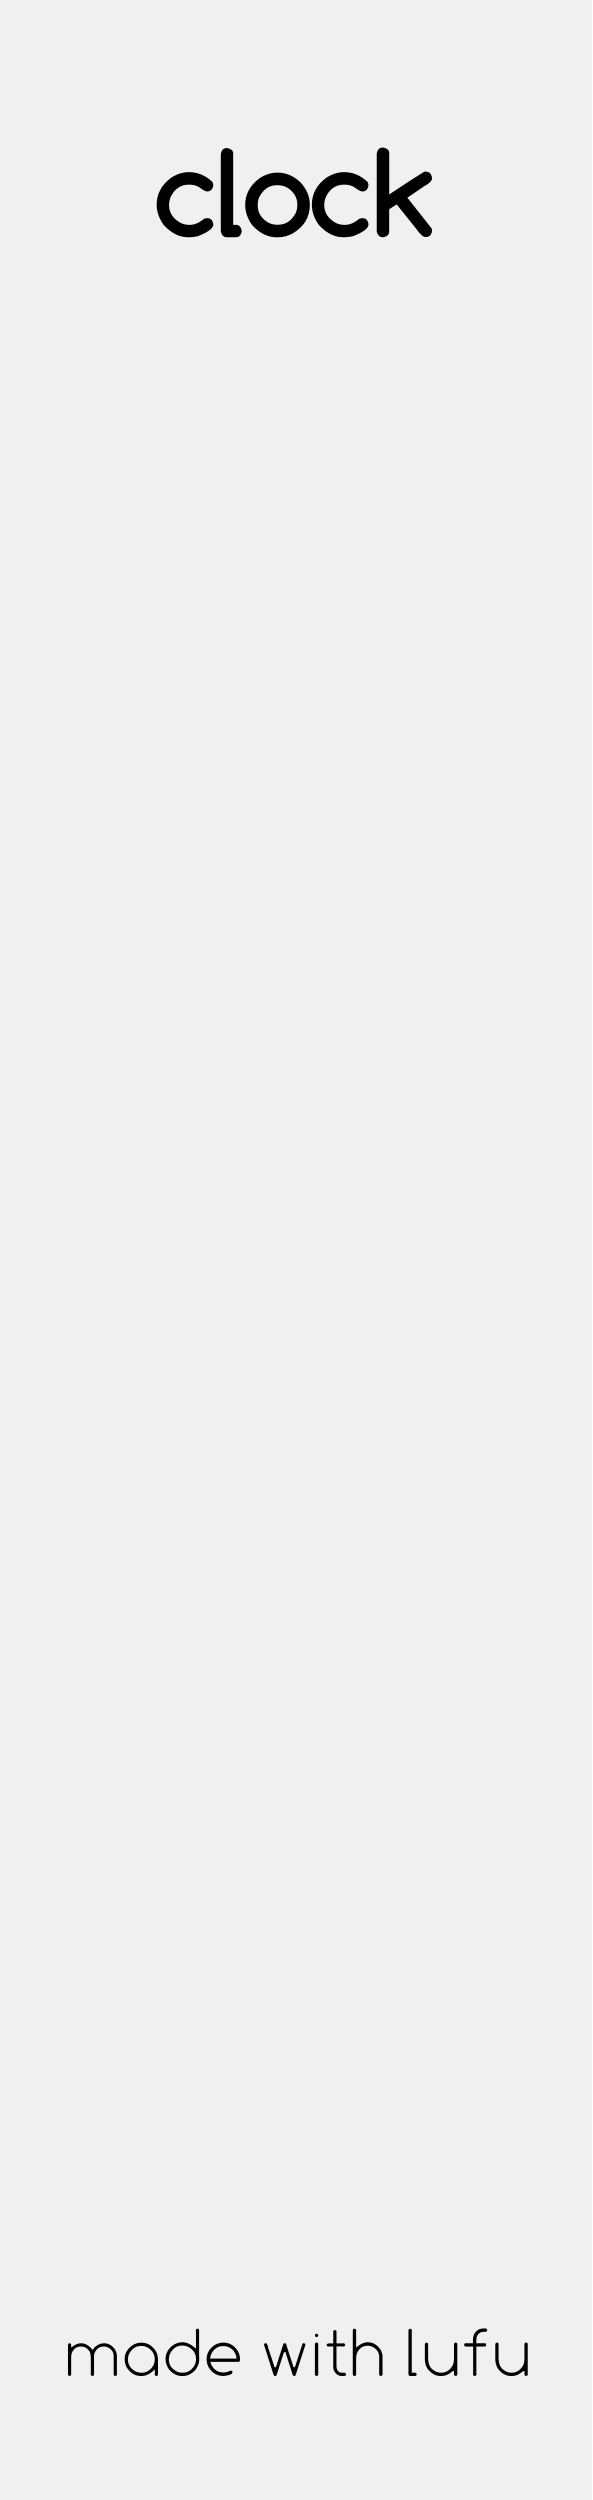
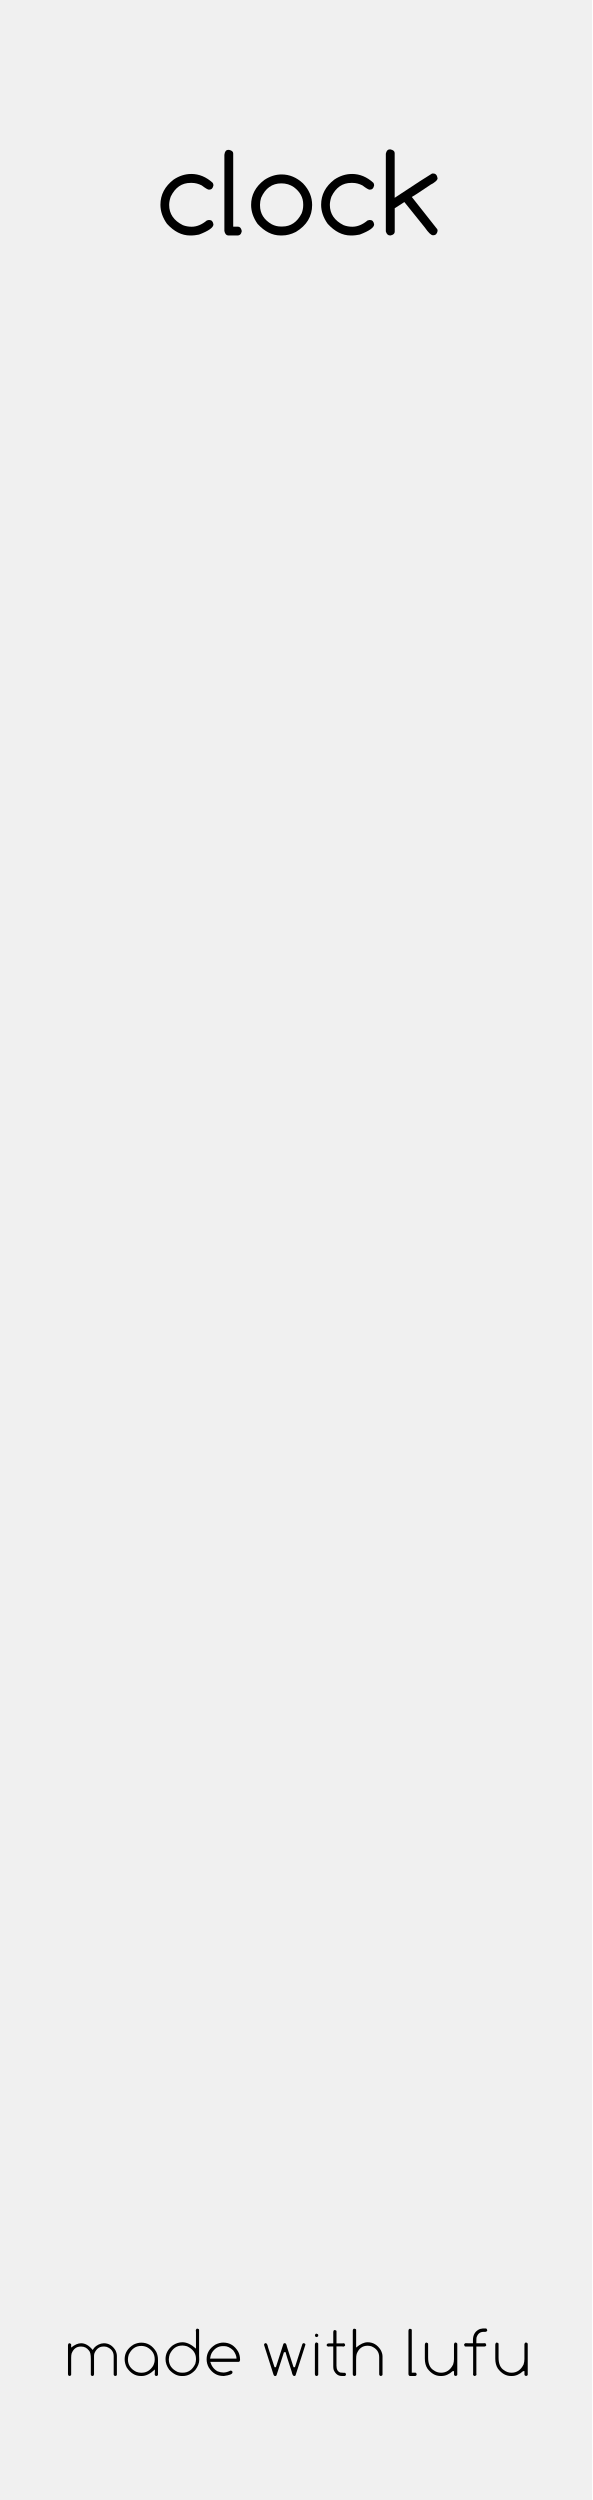
<svg xmlns="http://www.w3.org/2000/svg" width="90" height="380" viewBox="0 0 23.813 100.542" version="1.1" id="svg8">
  <defs id="defs2" />
  <g id="layer1" transform="translate(0,-196.4583)">
    <path style="opacity:1;vector-effect:none;fill:#f0f0f0;fill-opacity:1;fill-rule:evenodd;stroke:none;stroke-width:0.486;stroke-linecap:butt;stroke-linejoin:round;stroke-miterlimit:4;stroke-dasharray:none;stroke-dashoffset:0;stroke-opacity:1;paint-order:normal" d="M 0,297 H 23.812 V 196.458 H 0 Z" id="rect817" />
    <g aria-label="made with lufu" style="font-style:normal;font-variant:normal;font-weight:normal;font-stretch:normal;font-size:2.822px;line-height:1.25;font-family:Comfortaa;-inkscape-font-specification:Comfortaa;letter-spacing:0px;word-spacing:0px;fill:#000000;fill-opacity:1;stroke:none;stroke-width:0.265" id="text825">
      <path d="m 2.796,290.697 q 0.066,0.017 0.066,0.051 v 0.123 q 0.215,-0.174 0.4,-0.174 0.245,0 0.466,0.27 0.099,-0.183 0.335,-0.255 l 0.112,-0.015 q 0.295,0 0.469,0.285 0.057,0.119 0.057,0.226 v 0.755 q 0,0.039 -0.065,0.051 h 0.001 q -0.065,-0.011 -0.065,-0.062 v -0.733 q 0,-0.274 -0.289,-0.378 l -0.076,-0.011 H 4.152 q -0.232,0 -0.353,0.265 -0.017,0.062 -0.017,0.103 v 0.747 q -0.012,0.069 -0.061,0.069 h -0.003 q -0.065,-0.011 -0.065,-0.057 v -0.623 q 0,-0.274 -0.079,-0.347 -0.117,-0.157 -0.31,-0.157 H 3.251 q -0.265,0 -0.372,0.282 -0.017,0.068 -0.017,0.172 v 0.672 q 0,0.045 -0.065,0.057 h -0.001 q -0.048,0 -0.062,-0.069 v -1.166 q 0.008,-0.083 0.062,-0.083 z" style="stroke-width:0.265" id="path827" />
      <path d="m 5.684,290.673 q 0.38,0 0.602,0.373 0.068,0.149 0.068,0.313 v 0.597 q 0,0.047 -0.066,0.058 h -0.003 q -0.043,0 -0.063,-0.05 v 0.003 l 0.006,-0.128 v -0.087 Q 5.952,292.014 5.704,292.014 h -0.04 q -0.34,0 -0.568,-0.343 -0.083,-0.164 -0.083,-0.332 0,-0.373 0.368,-0.593 0.156,-0.073 0.303,-0.073 z m -0.539,0.66 v 0.015 q 0,0.328 0.329,0.495 0.106,0.039 0.189,0.039 H 5.704 q 0.276,0 0.453,-0.274 0.065,-0.13 0.065,-0.248 v -0.021 q 0,-0.317 -0.311,-0.484 -0.11,-0.05 -0.226,-0.05 h -0.006 q -0.333,0 -0.5,0.346 -0.033,0.107 -0.033,0.182 z" style="stroke-width:0.265" id="path829" />
      <path d="M 7.928,290.11 H 7.944 q 0.063,0.012 0.063,0.05 v 1.031 l 0.006,0.176 q 0,0.193 -0.158,0.405 -0.225,0.243 -0.504,0.243 h -0.041 q -0.273,0 -0.508,-0.258 -0.145,-0.204 -0.145,-0.422 0,-0.329 0.294,-0.555 0.186,-0.123 0.386,-0.123 0.258,0 0.544,0.256 v -0.667 l -0.006,-0.077 q 0.019,-0.059 0.054,-0.059 z m -1.138,1.21 v 0.026 q 0,0.34 0.356,0.506 0.096,0.029 0.174,0.029 h 0.032 q 0.332,0 0.502,-0.356 0.028,-0.109 0.028,-0.168 v -0.032 q 0,-0.339 -0.362,-0.507 -0.11,-0.028 -0.172,-0.028 h -0.021 q -0.332,0 -0.5,0.349 -0.034,0.101 -0.034,0.181 z" style="stroke-width:0.265" id="path831" />
      <path d="m 8.977,290.67 q 0.389,0 0.604,0.369 0.073,0.143 0.073,0.313 v 0.023 q -0.012,0.072 -0.063,0.072 H 8.457 q 0.077,0.263 0.294,0.38 0.125,0.048 0.236,0.048 0.128,0 0.282,-0.077 h 0.019 q 0.061,0.012 0.061,0.059 v 0.015 q 0,0.097 -0.339,0.141 h -0.033 q -0.361,0 -0.58,-0.339 -0.087,-0.158 -0.087,-0.333 0,-0.368 0.349,-0.587 0.169,-0.084 0.318,-0.084 z m -0.529,0.645 h 1.064 q 0,-0.152 -0.132,-0.332 -0.182,-0.171 -0.361,-0.171 h -0.057 q -0.266,0 -0.437,0.259 -0.059,0.103 -0.077,0.244 z" style="stroke-width:0.265" id="path833" />
      <path d="m 10.685,290.692 q 0.065,0 0.098,0.178 l 0.258,0.791 h 0.055 q 0.291,-0.926 0.303,-0.944 0.026,-0.021 0.055,-0.025 0.059,0 0.085,0.142 l 0.267,0.827 h 0.055 q 0.281,-0.892 0.302,-0.938 0.029,-0.03 0.05,-0.03 0.07,0.014 0.07,0.062 l -0.397,1.235 q -0.026,0.025 -0.051,0.025 h -0.004 q -0.065,0 -0.099,-0.172 -0.243,-0.736 -0.243,-0.787 h -0.069 l -0.3,0.932 q -0.021,0.028 -0.051,0.028 h -0.004 q -0.047,0 -0.069,-0.068 l -0.378,-1.188 q 0.014,-0.066 0.066,-0.066 z" style="stroke-width:0.265" id="path835" />
      <path d="m 12.729,290.311 q 0.069,0.018 0.069,0.054 v 0.03 q 0,0.043 -0.077,0.054 -0.04,0 -0.055,-0.069 0.012,-0.069 0.063,-0.069 z m 0,0.353 q 0.069,0.018 0.069,0.054 v 1.237 q 0,0.048 -0.068,0.059 h -0.003 q -0.05,0 -0.063,-0.072 V 290.749 q 0.01,-0.085 0.065,-0.085 z" style="stroke-width:0.265" id="path837" />
      <path d="m 13.457,290.167 h 0.015 q 0.061,0.012 0.061,0.047 v 0.489 h 0.245 l 0.045,-0.006 q 0.04,0 0.058,0.072 0,0.041 -0.057,0.062 l -0.069,-0.006 h -0.223 v 0.777 q 0,0.219 0.154,0.273 l 0.121,0.01 h 0.058 q 0.039,0 0.051,0.065 v -0.001 q -0.011,0.065 -0.062,0.065 h -0.106 q -0.219,0 -0.327,-0.241 -0.018,-0.058 -0.018,-0.139 v -0.808 h -0.136 l -0.076,0.006 q -0.055,-0.021 -0.055,-0.063 0.011,-0.065 0.091,-0.065 v -0.001 l 0.015,0.001 h 0.161 v -0.458 q 0.008,-0.079 0.052,-0.079 z" style="stroke-width:0.265" id="path839" />
      <path d="m 14.243,290.112 h 0.017 q 0.063,0.012 0.063,0.048 v 0.711 q 0.247,-0.214 0.462,-0.214 0.328,0 0.525,0.311 0.074,0.136 0.074,0.258 v 0.728 q 0,0.048 -0.068,0.059 h -0.001 q -0.048,0 -0.065,-0.063 v -0.693 q 0,-0.305 -0.314,-0.438 -0.076,-0.022 -0.152,-0.022 -0.313,0 -0.44,0.331 -0.022,0.072 -0.022,0.229 v 0.598 q 0,0.048 -0.068,0.059 h -0.001 q -0.048,0 -0.065,-0.063 v -1.771 q 0.014,-0.068 0.054,-0.068 z" style="stroke-width:0.265" id="path841" />
      <path d="m 16.481,290.116 h 0.017 q 0.063,0.012 0.063,0.048 v 1.716 h 0.143 q 0.04,0 0.054,0.069 v -0.003 q -0.011,0.068 -0.065,0.068 h -0.201 q -0.051,0 -0.065,-0.072 v -1.746 q 0.008,-0.08 0.054,-0.08 z" style="stroke-width:0.265" id="path843" />
      <path d="m 17.15,290.668 q 0.068,0.017 0.068,0.054 v 0.553 q 0,0.373 0.216,0.504 0.136,0.103 0.305,0.103 0.322,0 0.485,-0.332 0.034,-0.107 0.034,-0.214 v -0.597 q 0.014,-0.072 0.065,-0.072 0.068,0.015 0.068,0.063 v 1.229 q 0,0.04 -0.066,0.054 v 0 q -0.066,-0.012 -0.066,-0.063 v -0.132 h -0.054 q -0.215,0.196 -0.451,0.196 h -0.036 q -0.305,0 -0.529,-0.3 -0.103,-0.16 -0.103,-0.398 v -0.562 q 0.01,-0.085 0.065,-0.085 z" style="stroke-width:0.265" id="path845" />
      <path d="m 19.418,290.103 h 0.123 q 0.041,0 0.054,0.079 0,0.04 -0.074,0.057 h -0.074 q -0.216,0 -0.285,0.238 l -0.004,0.114 v 0.107 h 0.26 l 0.083,-0.004 q 0.037,0 0.054,0.069 v 0.011 q 0,0.039 -0.065,0.055 h -0.332 v 1.069 l 0.004,0.058 q 0,0.041 -0.073,0.058 -0.044,0 -0.066,-0.058 l 0.005,-0.058 v -1.069 H 18.719 q -0.041,0 -0.054,-0.079 0,-0.028 0.057,-0.057 l 0.096,0.004 h 0.203 v -0.128 q 0,-0.327 0.282,-0.446 z" style="stroke-width:0.265" id="path847" />
      <path d="m 19.983,290.668 q 0.068,0.017 0.068,0.054 v 0.553 q 0,0.373 0.216,0.504 0.136,0.103 0.305,0.103 0.322,0 0.485,-0.332 0.034,-0.107 0.034,-0.214 v -0.597 q 0.014,-0.072 0.065,-0.072 0.068,0.015 0.068,0.063 v 1.229 q 0,0.04 -0.066,0.054 v 0 q -0.066,-0.012 -0.066,-0.063 v -0.132 h -0.054 q -0.215,0.196 -0.451,0.196 h -0.036 q -0.305,0 -0.529,-0.3 -0.103,-0.16 -0.103,-0.398 v -0.562 q 0.01,-0.085 0.065,-0.085 z" style="stroke-width:0.265" id="path849" />
    </g>
-     <text xml:space="preserve" style="font-style:normal;font-variant:normal;font-weight:normal;font-stretch:condensed;font-size:2.822px;line-height:1.25;font-family:Comfortaa;-inkscape-font-specification:'Comfortaa weight=250 Condensed';letter-spacing:0px;word-spacing:0px;fill:#000000;fill-opacity:1;stroke:none;stroke-width:0.265" x="0" y="203.451" id="text836">
-       <tspan id="tspan834" x="0" y="205.993" style="font-style:normal;font-variant:normal;font-weight:normal;font-stretch:condensed;font-family:Comfortaa;-inkscape-font-specification:'Comfortaa weight=250 Condensed';stroke-width:0.265" />
-     </text>
-     <text xml:space="preserve" style="font-style:normal;font-variant:normal;font-weight:bold;font-stretch:expanded;font-size:2.822px;line-height:1.25;font-family:Comfortaa;-inkscape-font-specification:'Comfortaa Bold Expanded';letter-spacing:0px;word-spacing:0px;fill:#000000;fill-opacity:1;stroke:none;stroke-width:0.265" x="4.536" y="214.034" id="text7597">
-       <tspan id="tspan7595" x="4.536" y="216.576" style="font-size:4.939px;stroke-width:0.265" />
-     </text>
-     <g aria-label="clock " style="font-style:normal;font-variant:normal;font-weight:bold;font-stretch:expanded;font-size:2.822px;line-height:1.25;font-family:Comfortaa;-inkscape-font-specification:'Comfortaa Bold Expanded';letter-spacing:0px;word-spacing:0px;fill:#000000;fill-opacity:1;stroke:none;stroke-width:0.265" id="text8232">
-       <path d="m 7.611,203.381 q 0.506,0 0.926,0.386 0.041,0.075 0.041,0.137 v 0.017 q -0.043,0.236 -0.244,0.236 h -0.01 q -0.089,0 -0.328,-0.181 -0.178,-0.092 -0.359,-0.092 h -0.053 q -0.48,0 -0.728,0.506 -0.058,0.171 -0.058,0.309 0,0.49 0.509,0.745 0.15,0.058 0.323,0.058 0.285,0 0.579,-0.248 l 0.099,-0.022 h 0.036 q 0.193,0 0.234,0.236 v 0.015 q 0,0.236 -0.632,0.477 -0.207,0.039 -0.309,0.039 h -0.072 q -0.531,0 -0.984,-0.497 -0.28,-0.393 -0.28,-0.813 0,-0.639 0.564,-1.071 0.359,-0.239 0.745,-0.239 z" style="font-size:4.939px;stroke-width:0.265" id="path9459" />
-       <path d="m 9.106,202.414 h 0.043 q 0.229,0.048 0.229,0.217 v 2.87 h 0.118 q 0.176,0 0.227,0.239 v 0.019 q -0.041,0.241 -0.246,0.241 H 9.126 q -0.2,0 -0.246,-0.246 v -3.075 q 0.029,-0.265 0.227,-0.265 z" style="font-size:4.939px;stroke-width:0.265" id="path9461" />
-       <path d="m 11.161,203.4 q 0.504,0 0.912,0.381 0.388,0.408 0.388,0.919 0,0.731 -0.69,1.148 -0.301,0.152 -0.584,0.152 h -0.072 q -0.526,0 -0.977,-0.492 -0.277,-0.391 -0.277,-0.808 0,-0.634 0.559,-1.061 0.357,-0.239 0.74,-0.239 z m -0.796,1.273 v 0.043 q 0,0.451 0.436,0.699 0.154,0.08 0.333,0.08 h 0.053 q 0.465,0 0.714,-0.485 0.055,-0.15 0.055,-0.294 v -0.043 q 0,-0.374 -0.345,-0.632 -0.2,-0.137 -0.461,-0.137 -0.509,0 -0.748,0.535 -0.039,0.125 -0.039,0.234 z" style="font-size:4.939px;stroke-width:0.265" id="path9463" />
-       <path d="m 13.852,203.381 q 0.506,0 0.926,0.386 0.041,0.075 0.041,0.137 v 0.017 q -0.043,0.236 -0.244,0.236 h -0.01 q -0.089,0 -0.328,-0.181 -0.178,-0.092 -0.359,-0.092 h -0.053 q -0.48,0 -0.728,0.506 -0.058,0.171 -0.058,0.309 0,0.49 0.509,0.745 0.15,0.058 0.323,0.058 0.285,0 0.579,-0.248 l 0.099,-0.022 h 0.036 q 0.193,0 0.234,0.236 v 0.015 q 0,0.236 -0.632,0.477 -0.207,0.039 -0.309,0.039 h -0.072 q -0.531,0 -0.984,-0.497 -0.28,-0.393 -0.28,-0.813 0,-0.639 0.564,-1.071 0.359,-0.239 0.745,-0.239 z" style="font-size:4.939px;stroke-width:0.265" id="path9465" />
-       <path d="m 15.953,204.678 -0.301,0.193 v 0.892 q 0,0.195 -0.241,0.236 h -0.014 q -0.186,0 -0.246,-0.227 v -3.14 q 0.051,-0.239 0.227,-0.239 h 0.043 q 0.232,0.051 0.232,0.219 v 1.664 q 1.179,-0.781 1.413,-0.914 h 0.065 q 0.207,0 0.246,0.258 0,0.159 -0.328,0.333 -0.538,0.364 -0.666,0.456 l 0.979,1.24 0.014,0.08 v 0.022 q -0.043,0.239 -0.246,0.239 h -0.017 q -0.145,0 -0.379,-0.338 z" style="font-size:4.939px;stroke-width:0.265" id="path9467" />
+     <g style="font-style:normal;font-variant:normal;font-weight:normal;font-stretch:condensed;font-size:2.822px;line-height:1.25;font-family:Comfortaa;-inkscape-font-specification:'Comfortaa weight=250 Condensed';letter-spacing:0px;word-spacing:0px;fill:#000000;fill-opacity:1;stroke:none;stroke-width:0.265" id="text836" />
+     <g style="font-style:normal;font-variant:normal;font-weight:bold;font-stretch:expanded;font-size:2.822px;line-height:1.25;font-family:Comfortaa;-inkscape-font-specification:'Comfortaa Bold Expanded';letter-spacing:0px;word-spacing:0px;fill:#000000;fill-opacity:1;stroke:none;stroke-width:0.265" id="text7597" />
+     <g aria-label="clock" style="font-style:normal;font-variant:normal;font-weight:normal;font-stretch:normal;font-size:2.822px;line-height:1.25;font-family:Comfortaa;-inkscape-font-specification:Comfortaa;letter-spacing:0px;word-spacing:0px;fill:#000000;fill-opacity:1;stroke:none;stroke-width:0.265" id="text8232">
+       <path d="m 7.688,203.453 q 0.477,0 0.868,0.359 0.027,0.048 0.027,0.092 v 0.01 q -0.031,0.171 -0.171,0.171 h -0.01 q -0.065,0 -0.289,-0.171 -0.2,-0.101 -0.398,-0.101 h -0.053 q -0.526,0 -0.796,0.552 -0.063,0.186 -0.063,0.335 0,0.535 0.552,0.813 0.166,0.063 0.352,0.063 0.311,0 0.613,-0.253 l 0.072,-0.017 h 0.029 q 0.133,0 0.162,0.171 v 0.007 q 0,0.186 -0.579,0.408 -0.195,0.036 -0.289,0.036 h -0.072 q -0.499,0 -0.928,-0.47 -0.263,-0.371 -0.263,-0.767 0,-0.603 0.533,-1.013 0.34,-0.224 0.704,-0.224 z" style="font-style:normal;font-variant:normal;font-weight:normal;font-stretch:normal;font-size:4.939px;font-family:Comfortaa;-inkscape-font-specification:Comfortaa;stroke-width:0.265" id="path1468" />
+       <path d="m 9.179,202.486 h 0.036 q 0.164,0.034 0.164,0.145 v 2.942 H 9.569 q 0.118,0 0.154,0.174 v 0.007 q -0.029,0.174 -0.174,0.174 H 9.198 q -0.14,0 -0.174,-0.181 v -3.063 q 0.022,-0.198 0.154,-0.198 z" style="font-style:normal;font-variant:normal;font-weight:normal;font-stretch:normal;font-size:4.939px;font-family:Comfortaa;-inkscape-font-specification:Comfortaa;stroke-width:0.265" id="path1470" />
+       <path d="m 11.325,203.473 q 0.475,0 0.861,0.359 0.367,0.386 0.367,0.868 0,0.69 -0.654,1.085 -0.282,0.142 -0.547,0.142 h -0.072 q -0.494,0 -0.921,-0.465 -0.26,-0.369 -0.26,-0.762 0,-0.598 0.528,-1.003 0.338,-0.224 0.699,-0.224 z m -0.868,1.201 v 0.043 q 0,0.492 0.475,0.762 0.171,0.089 0.367,0.089 h 0.053 q 0.509,0 0.779,-0.528 0.063,-0.166 0.063,-0.323 v -0.043 q 0,-0.41 -0.376,-0.69 -0.219,-0.152 -0.502,-0.152 -0.557,0 -0.815,0.581 -0.043,0.142 -0.043,0.26 z" style="font-style:normal;font-variant:normal;font-weight:normal;font-stretch:normal;font-size:4.939px;font-family:Comfortaa;-inkscape-font-specification:Comfortaa;stroke-width:0.265" id="path1472" />
+       <path d="m 14.151,203.453 q 0.477,0 0.868,0.359 0.027,0.048 0.027,0.092 v 0.01 q -0.031,0.171 -0.171,0.171 h -0.01 q -0.065,0 -0.289,-0.171 -0.2,-0.101 -0.398,-0.101 h -0.053 q -0.526,0 -0.796,0.552 -0.063,0.186 -0.063,0.335 0,0.535 0.552,0.813 0.166,0.063 0.352,0.063 0.311,0 0.613,-0.253 l 0.072,-0.017 h 0.029 q 0.133,0 0.162,0.171 v 0.007 q 0,0.186 -0.579,0.408 -0.195,0.036 -0.289,0.036 h -0.072 q -0.499,0 -0.928,-0.47 -0.263,-0.371 -0.263,-0.767 0,-0.603 0.533,-1.013 0.34,-0.224 0.704,-0.224 z" style="font-style:normal;font-variant:normal;font-weight:normal;font-stretch:normal;font-size:4.939px;font-family:Comfortaa;-inkscape-font-specification:Comfortaa;stroke-width:0.265" id="path1474" />
+       <path d="m 15.671,202.467 h 0.036 q 0.166,0.036 0.166,0.147 v 1.799 q 1.29,-0.854 1.505,-0.977 h 0.046 q 0.145,0 0.174,0.191 0,0.111 -0.292,0.265 -0.709,0.48 -0.74,0.485 v 0.007 l 1.023,1.297 0.01,0.056 v 0.007 q -0.031,0.174 -0.174,0.174 h -0.017 q -0.106,0 -0.321,-0.309 l -0.822,-1.023 h -0.007 l -0.383,0.246 v 0.931 q 0,0.135 -0.174,0.164 h -0.01 q -0.13,0 -0.174,-0.164 v -3.123 q 0.036,-0.174 0.154,-0.174 z" style="font-style:normal;font-variant:normal;font-weight:normal;font-stretch:normal;font-size:4.939px;font-family:Comfortaa;-inkscape-font-specification:Comfortaa;stroke-width:0.265" id="path1476" />
    </g>
  </g>
</svg>
